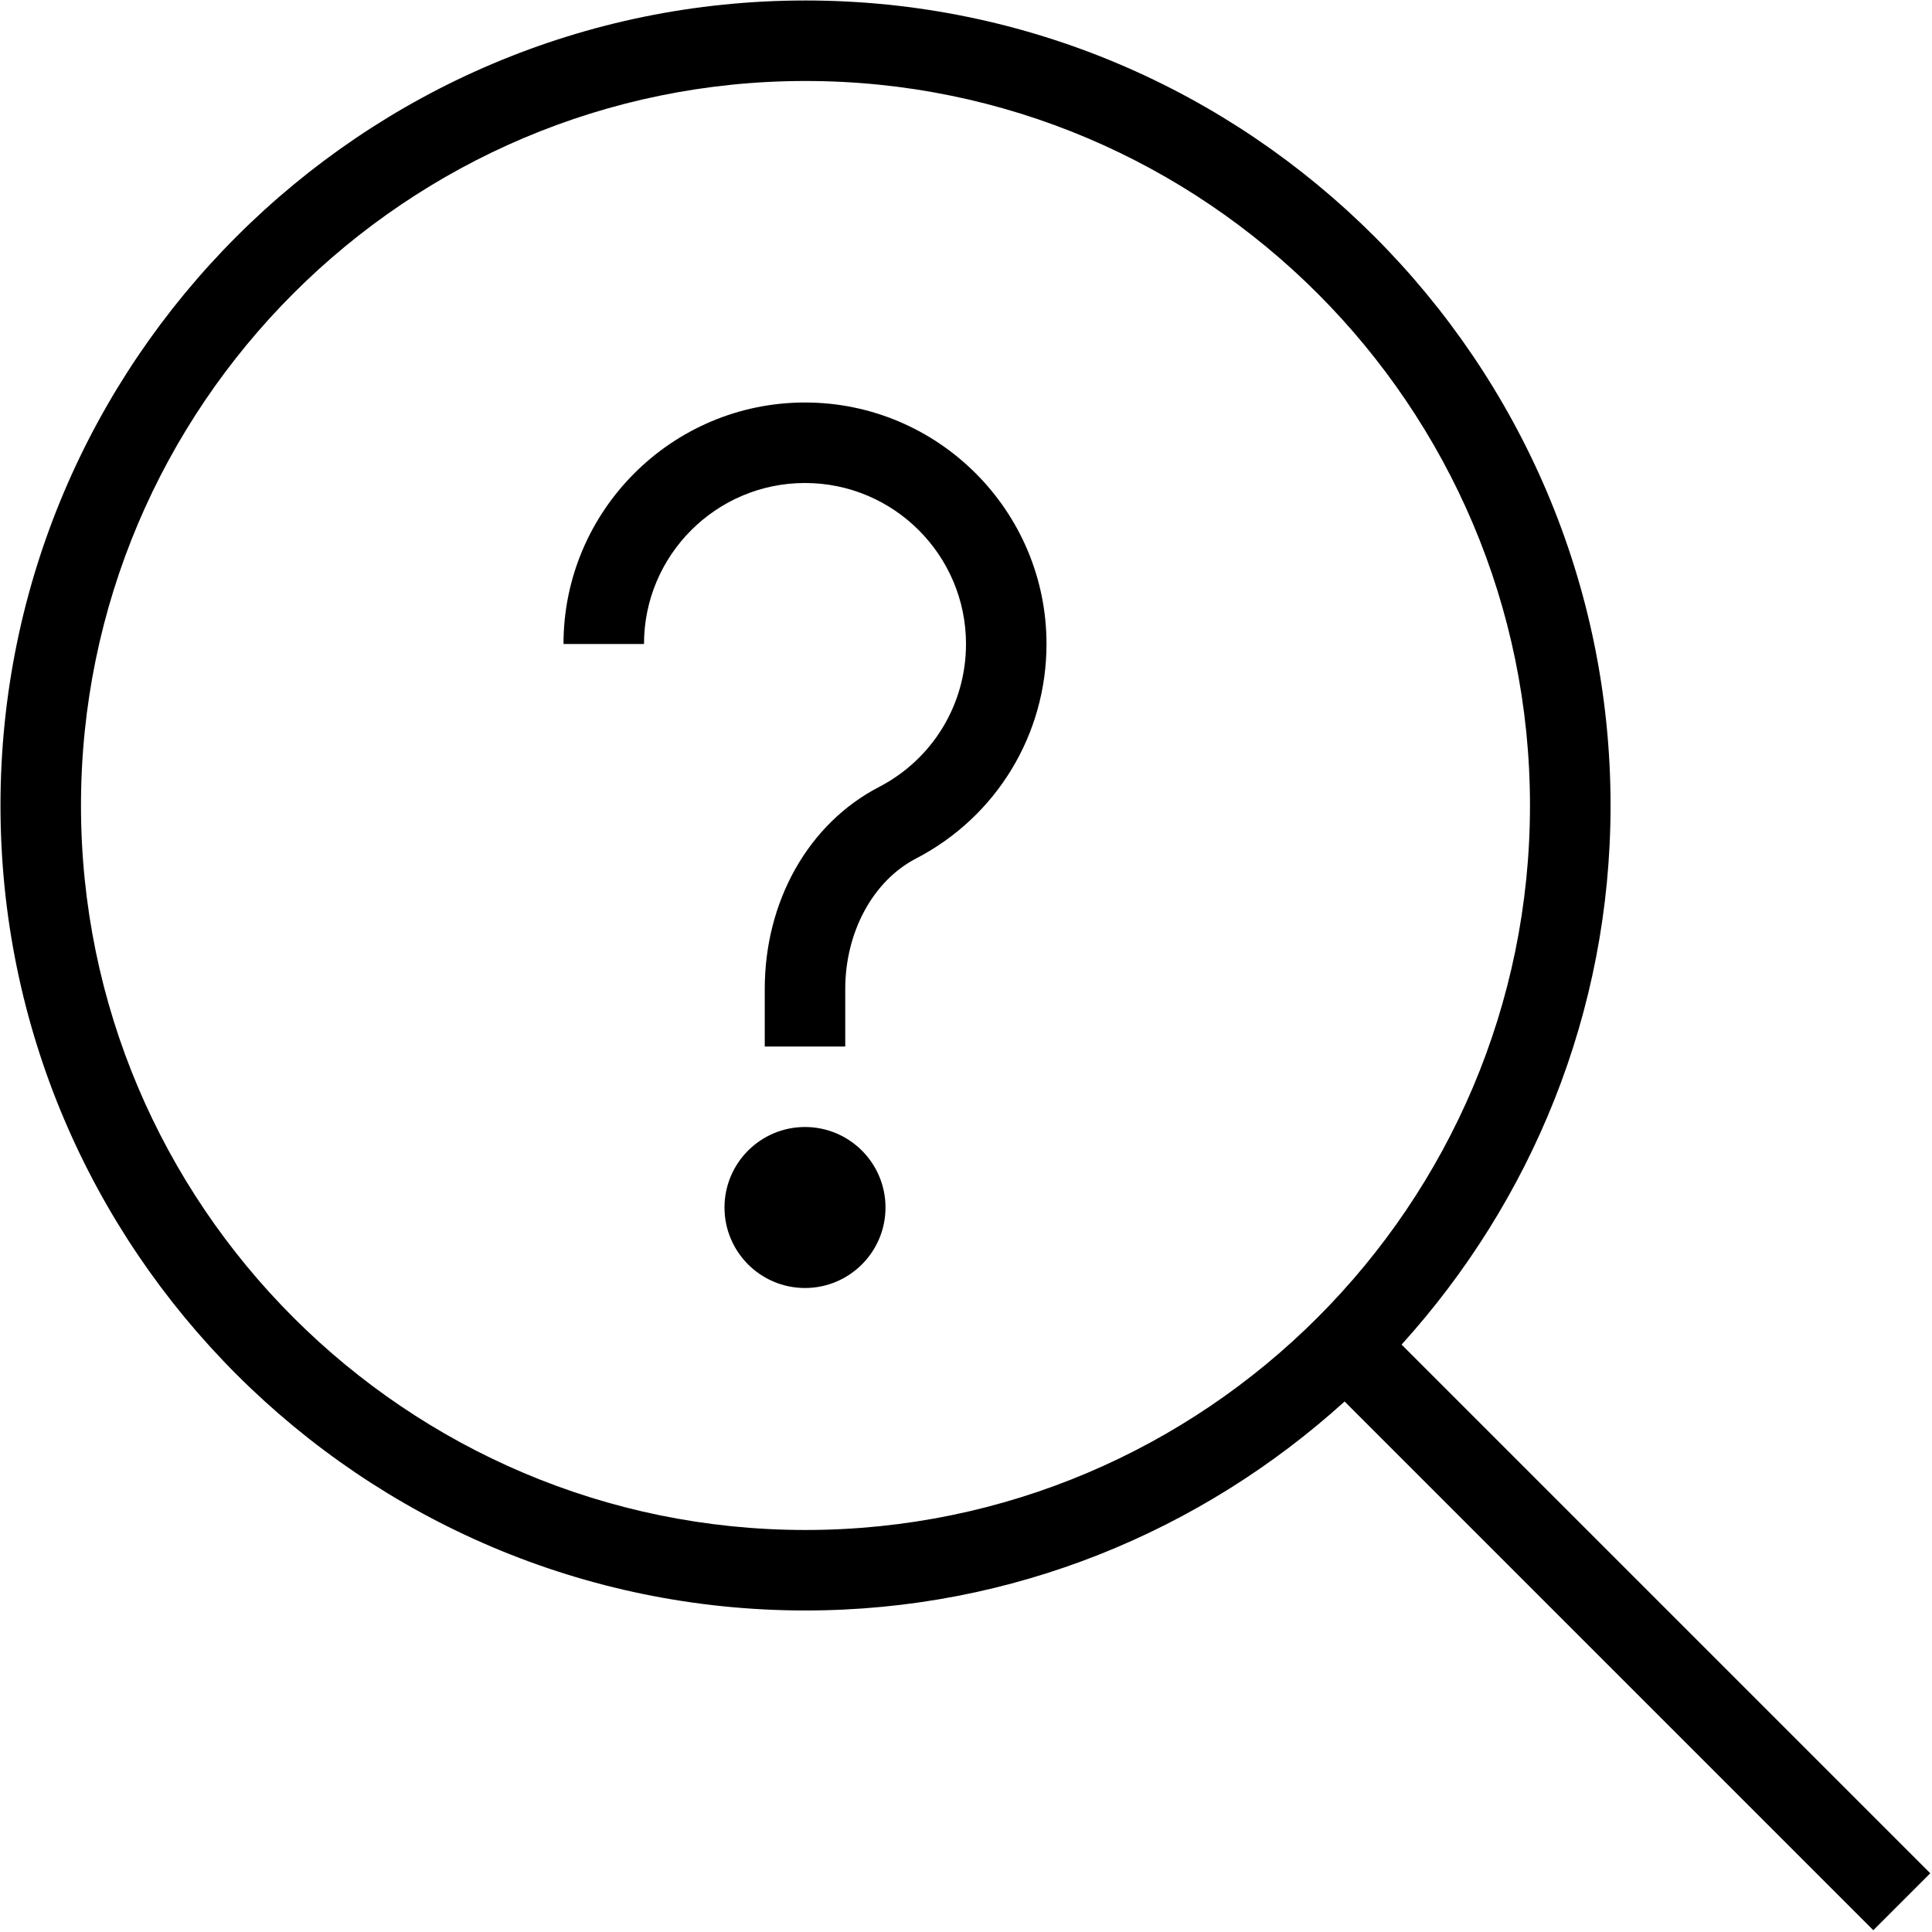
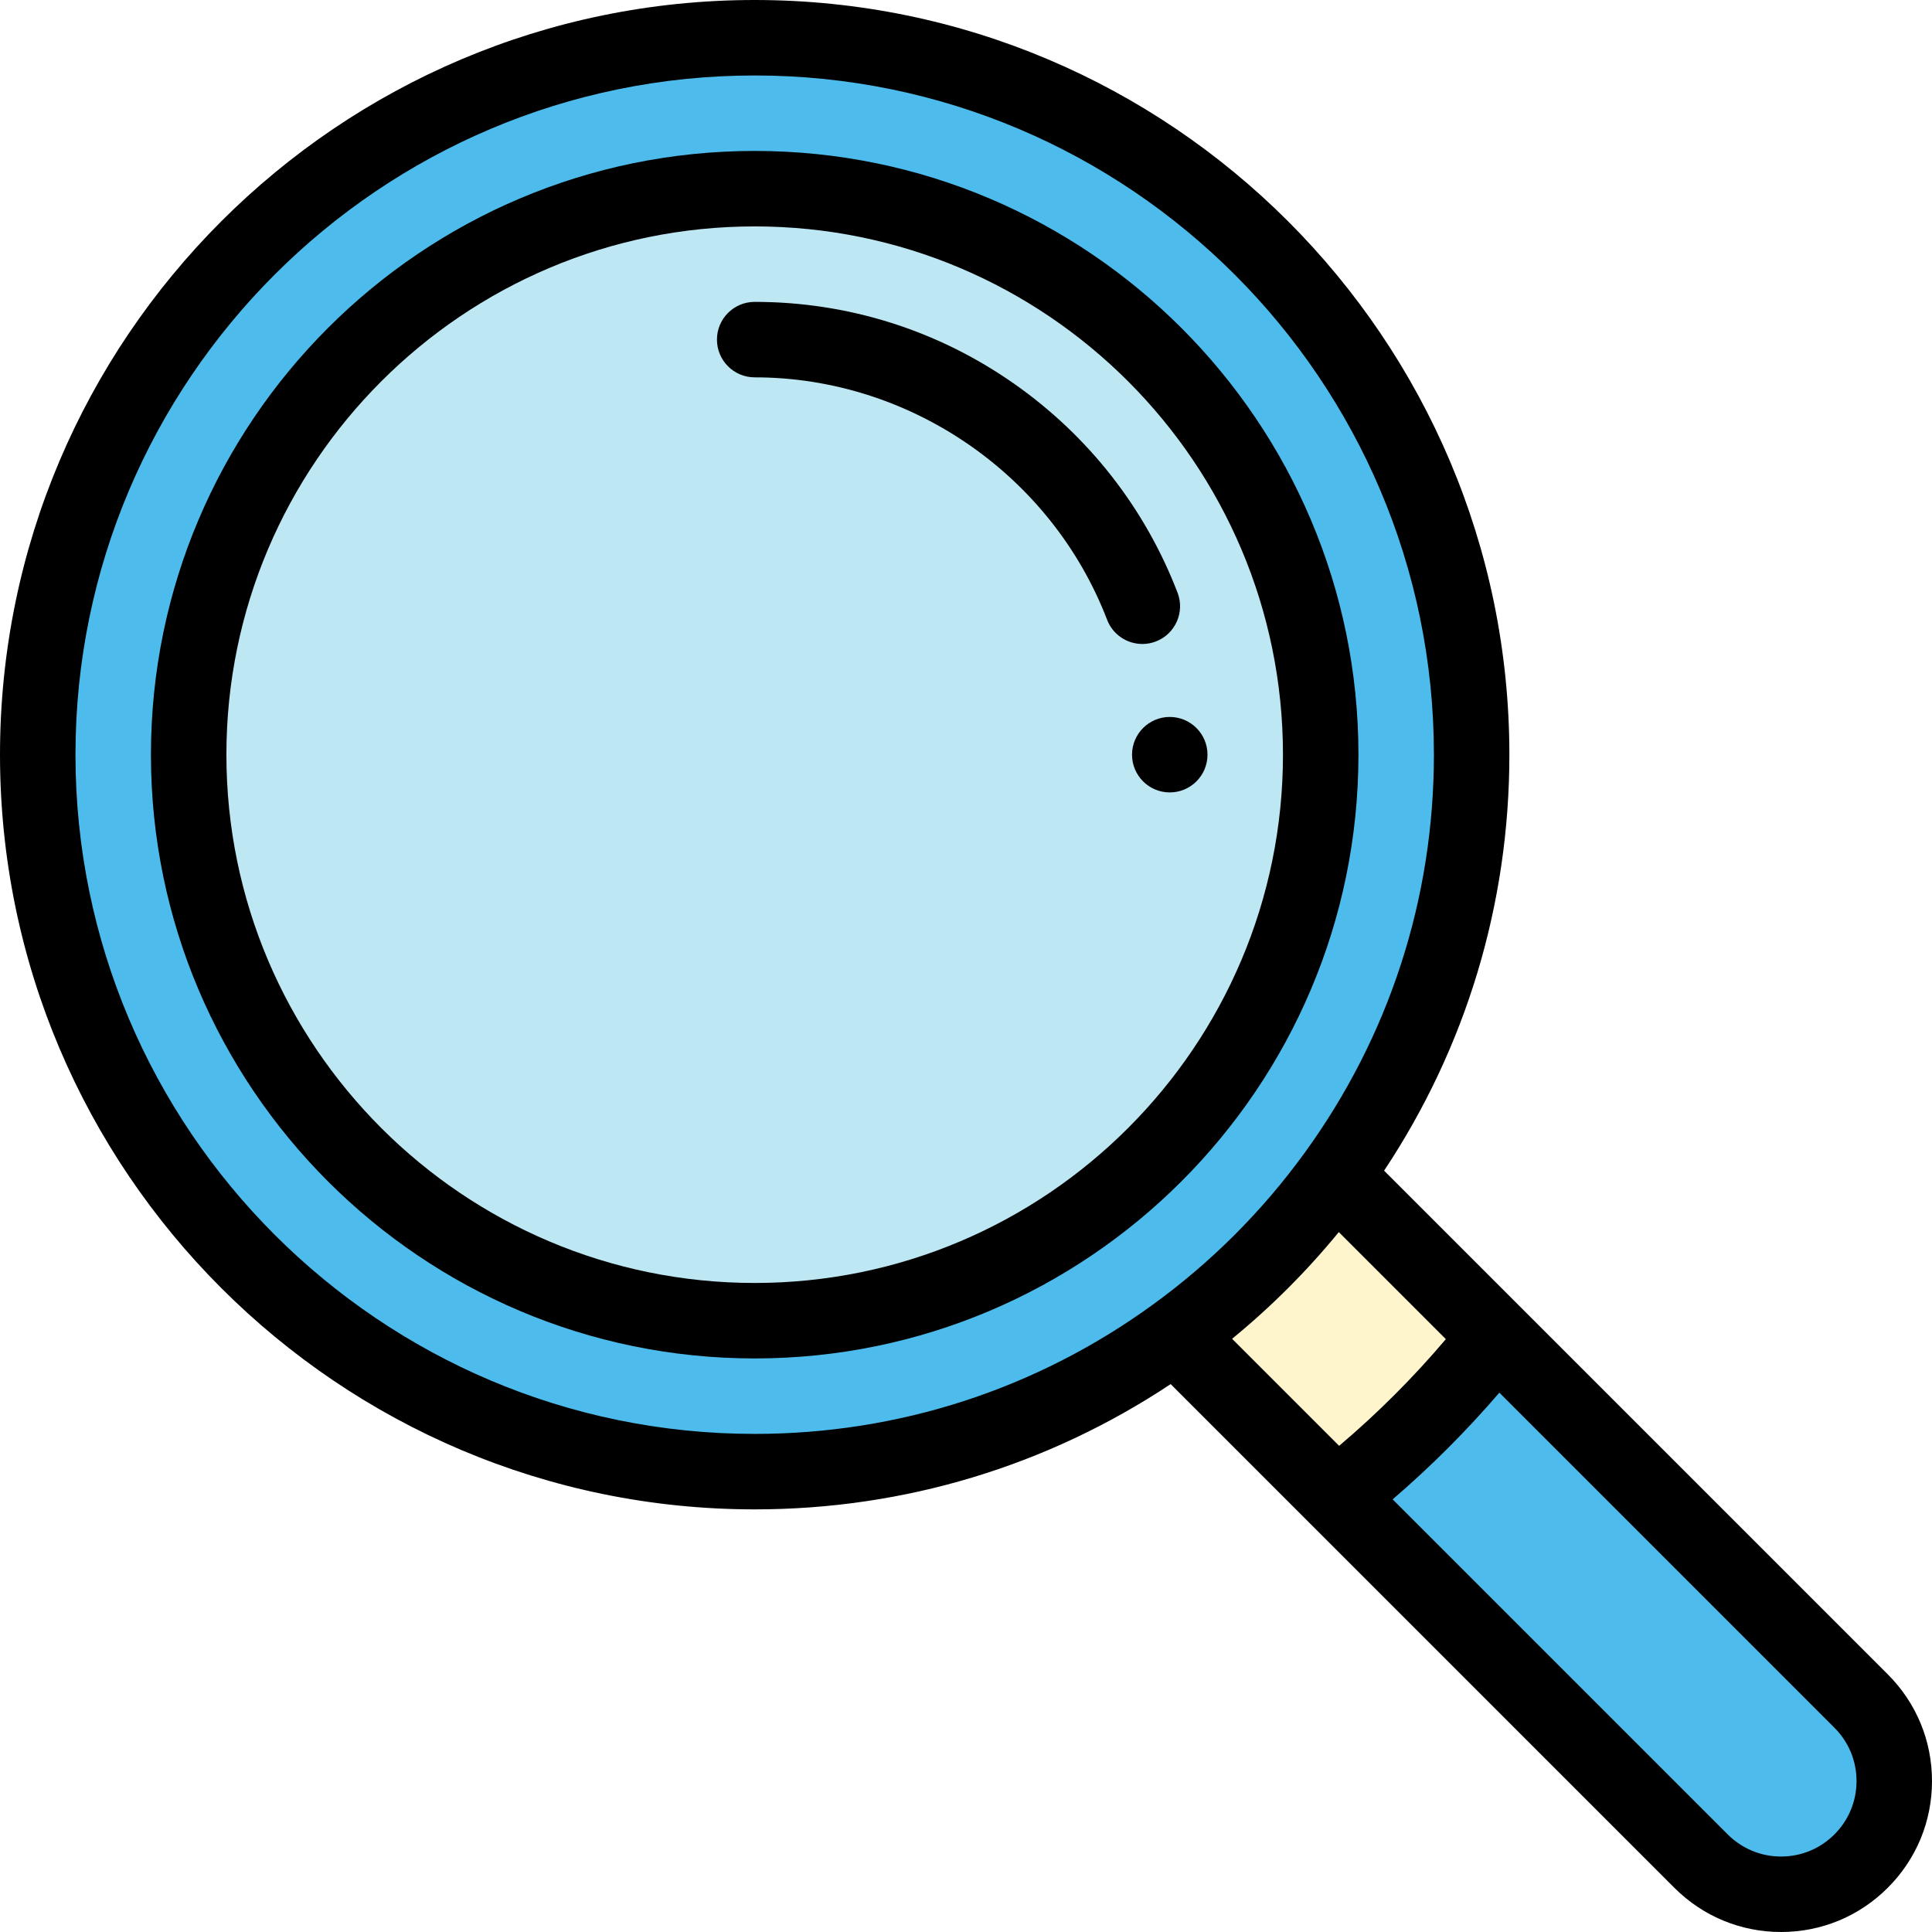
- <svg xmlns="http://www.w3.org/2000/svg" id="Layer_1" data-name="Layer 1" viewBox="0 0 24 24">
-   <path d="m23.979,23.271l-6.568-6.568c1.607-1.775,2.596-4.12,2.596-6.697C20.006,4.492,15.52.006,10.006.006S.006,4.492.006,10.006s4.486,10,10,10c2.577,0,4.922-.988,6.697-2.596l6.568,6.568.707-.707ZM1.006,10.006C1.006,5.043,5.043,1.006,10.006,1.006s9,4.038,9,9-4.037,9-9,9S1.006,14.968,1.006,10.006Zm9.994,4.994c0,.552-.448,1-1,1s-1-.448-1-1,.448-1,1-1,1,.448,1,1Zm2-7c0,1.125-.621,2.146-1.621,2.665-.534.277-.879.913-.879,1.621v.714h-1v-.714c0-1.094.544-2.055,1.418-2.509.668-.346,1.082-1.027,1.082-1.777,0-1.103-.897-2-2-2s-2,.897-2,2h-1c0-1.654,1.346-3,3-3s3,1.346,3,3Z" />
+ <svg xmlns="http://www.w3.org/2000/svg" version="1.1" id="Capa_1" x="0px" y="0px" viewBox="0 0 512 512" style="enable-background:new 0 0 512 512;" xml:space="preserve">
+   <path style="fill:#4DBBEB;" d="M493.21,450.79c11.72,11.71,11.72,30.71,0,42.42c-5.86,5.86-13.53,8.79-21.21,8.79  s-15.35-2.93-21.21-8.79l-96.57-96.57c15.77-12.4,30.02-26.65,42.42-42.42L493.21,450.79z" />
+   <path style="fill:#FFF5CD;" d="M353.83,311.41l42.81,42.81c-12.4,15.77-26.65,30.02-42.42,42.42l-42.81-42.81v-0.01  c16.27-11.81,30.6-26.14,42.41-42.41H353.83z" />
+   <path style="fill:#4DBBEB;" d="M390,200c0,41.58-13.43,80.09-36.18,111.41c-11.81,16.27-26.14,30.6-42.41,42.41  C280.09,376.57,241.58,390,200,390C95.23,390,10,304.77,10,200S95.23,10,200,10S390,95.23,390,200z" />
+   <path style="fill:#BEE7F4;" d="M200,50c82.71,0,150,67.29,150,150s-67.29,150-150,150S50,282.71,50,200S117.29,50,200,50z" />
+   <path d="M500.281,443.719l-133.48-133.48C388.546,277.485,400,239.555,400,200C400,89.72,310.28,0,200,0S0,89.72,0,200  s89.72,200,200,200c39.556,0,77.486-11.455,110.239-33.198l36.895,36.895c0.005,0.005,0.01,0.01,0.016,0.016l96.568,96.568  C451.276,507.838,461.319,512,472,512s20.724-4.162,28.278-11.716C507.837,492.731,512,482.687,512,472  S507.837,451.269,500.281,443.719z M326.516,354.793c10.35-8.467,19.811-17.928,28.277-28.277l28.371,28.371  c-8.628,10.183-18.094,19.65-28.277,28.277L326.516,354.793z M20,200c0-99.252,80.748-180,180-180s180,80.748,180,180  c0,38.175-11.851,74.667-34.272,105.535c-11.217,15.453-24.739,28.976-40.192,40.192c0,0.001-0.001,0.001-0.002,0.002  C274.667,368.149,238.175,380,200,380C100.748,380,20,299.252,20,200z M486.139,486.139c-3.78,3.78-8.801,5.861-14.139,5.861  s-10.359-2.081-14.139-5.861l-88.795-88.795c10.127-8.691,19.587-18.15,28.277-28.277l88.798,88.798  C489.919,461.639,492,466.658,492,472S489.919,482.361,486.139,486.139z" />
+   <path d="M360,200c0-88.225-71.775-160-160-160S40,111.775,40,200s71.775,160,160,160S360,288.225,360,200z M200,340  c-77.196,0-140-62.804-140-140S122.804,60,200,60s140,62.804,140,140S277.196,340,200,340z" />
+   <path d="M306.317,169.995c5.155-1.981,7.729-7.766,5.748-12.922c-8.611-22.412-23.604-41.574-43.36-55.413  C248.479,87.49,224.721,80,200,80c-5.522,0-10,4.478-10,10s4.478,10,10,10c41.099,0,78.631,25.818,93.396,64.247  c1.528,3.976,5.317,6.416,9.337,6.416C303.925,170.663,305.138,170.448,306.317,169.995z" />
+   <path d="M310,190c-5.52,0-10,4.48-10,10s4.48,10,10,10s10-4.48,10-10S315.52,190,310,190z" />
+   <g>
+ </g>
+   <g>
+ </g>
+   <g>
+ </g>
+   <g>
+ </g>
+   <g>
+ </g>
+   <g>
+ </g>
+   <g>
+ </g>
+   <g>
+ </g>
+   <g>
+ </g>
+   <g>
+ </g>
+   <g>
+ </g>
+   <g>
+ </g>
+   <g>
+ </g>
+   <g>
+ </g>
+   <g>
+ </g>
</svg>
